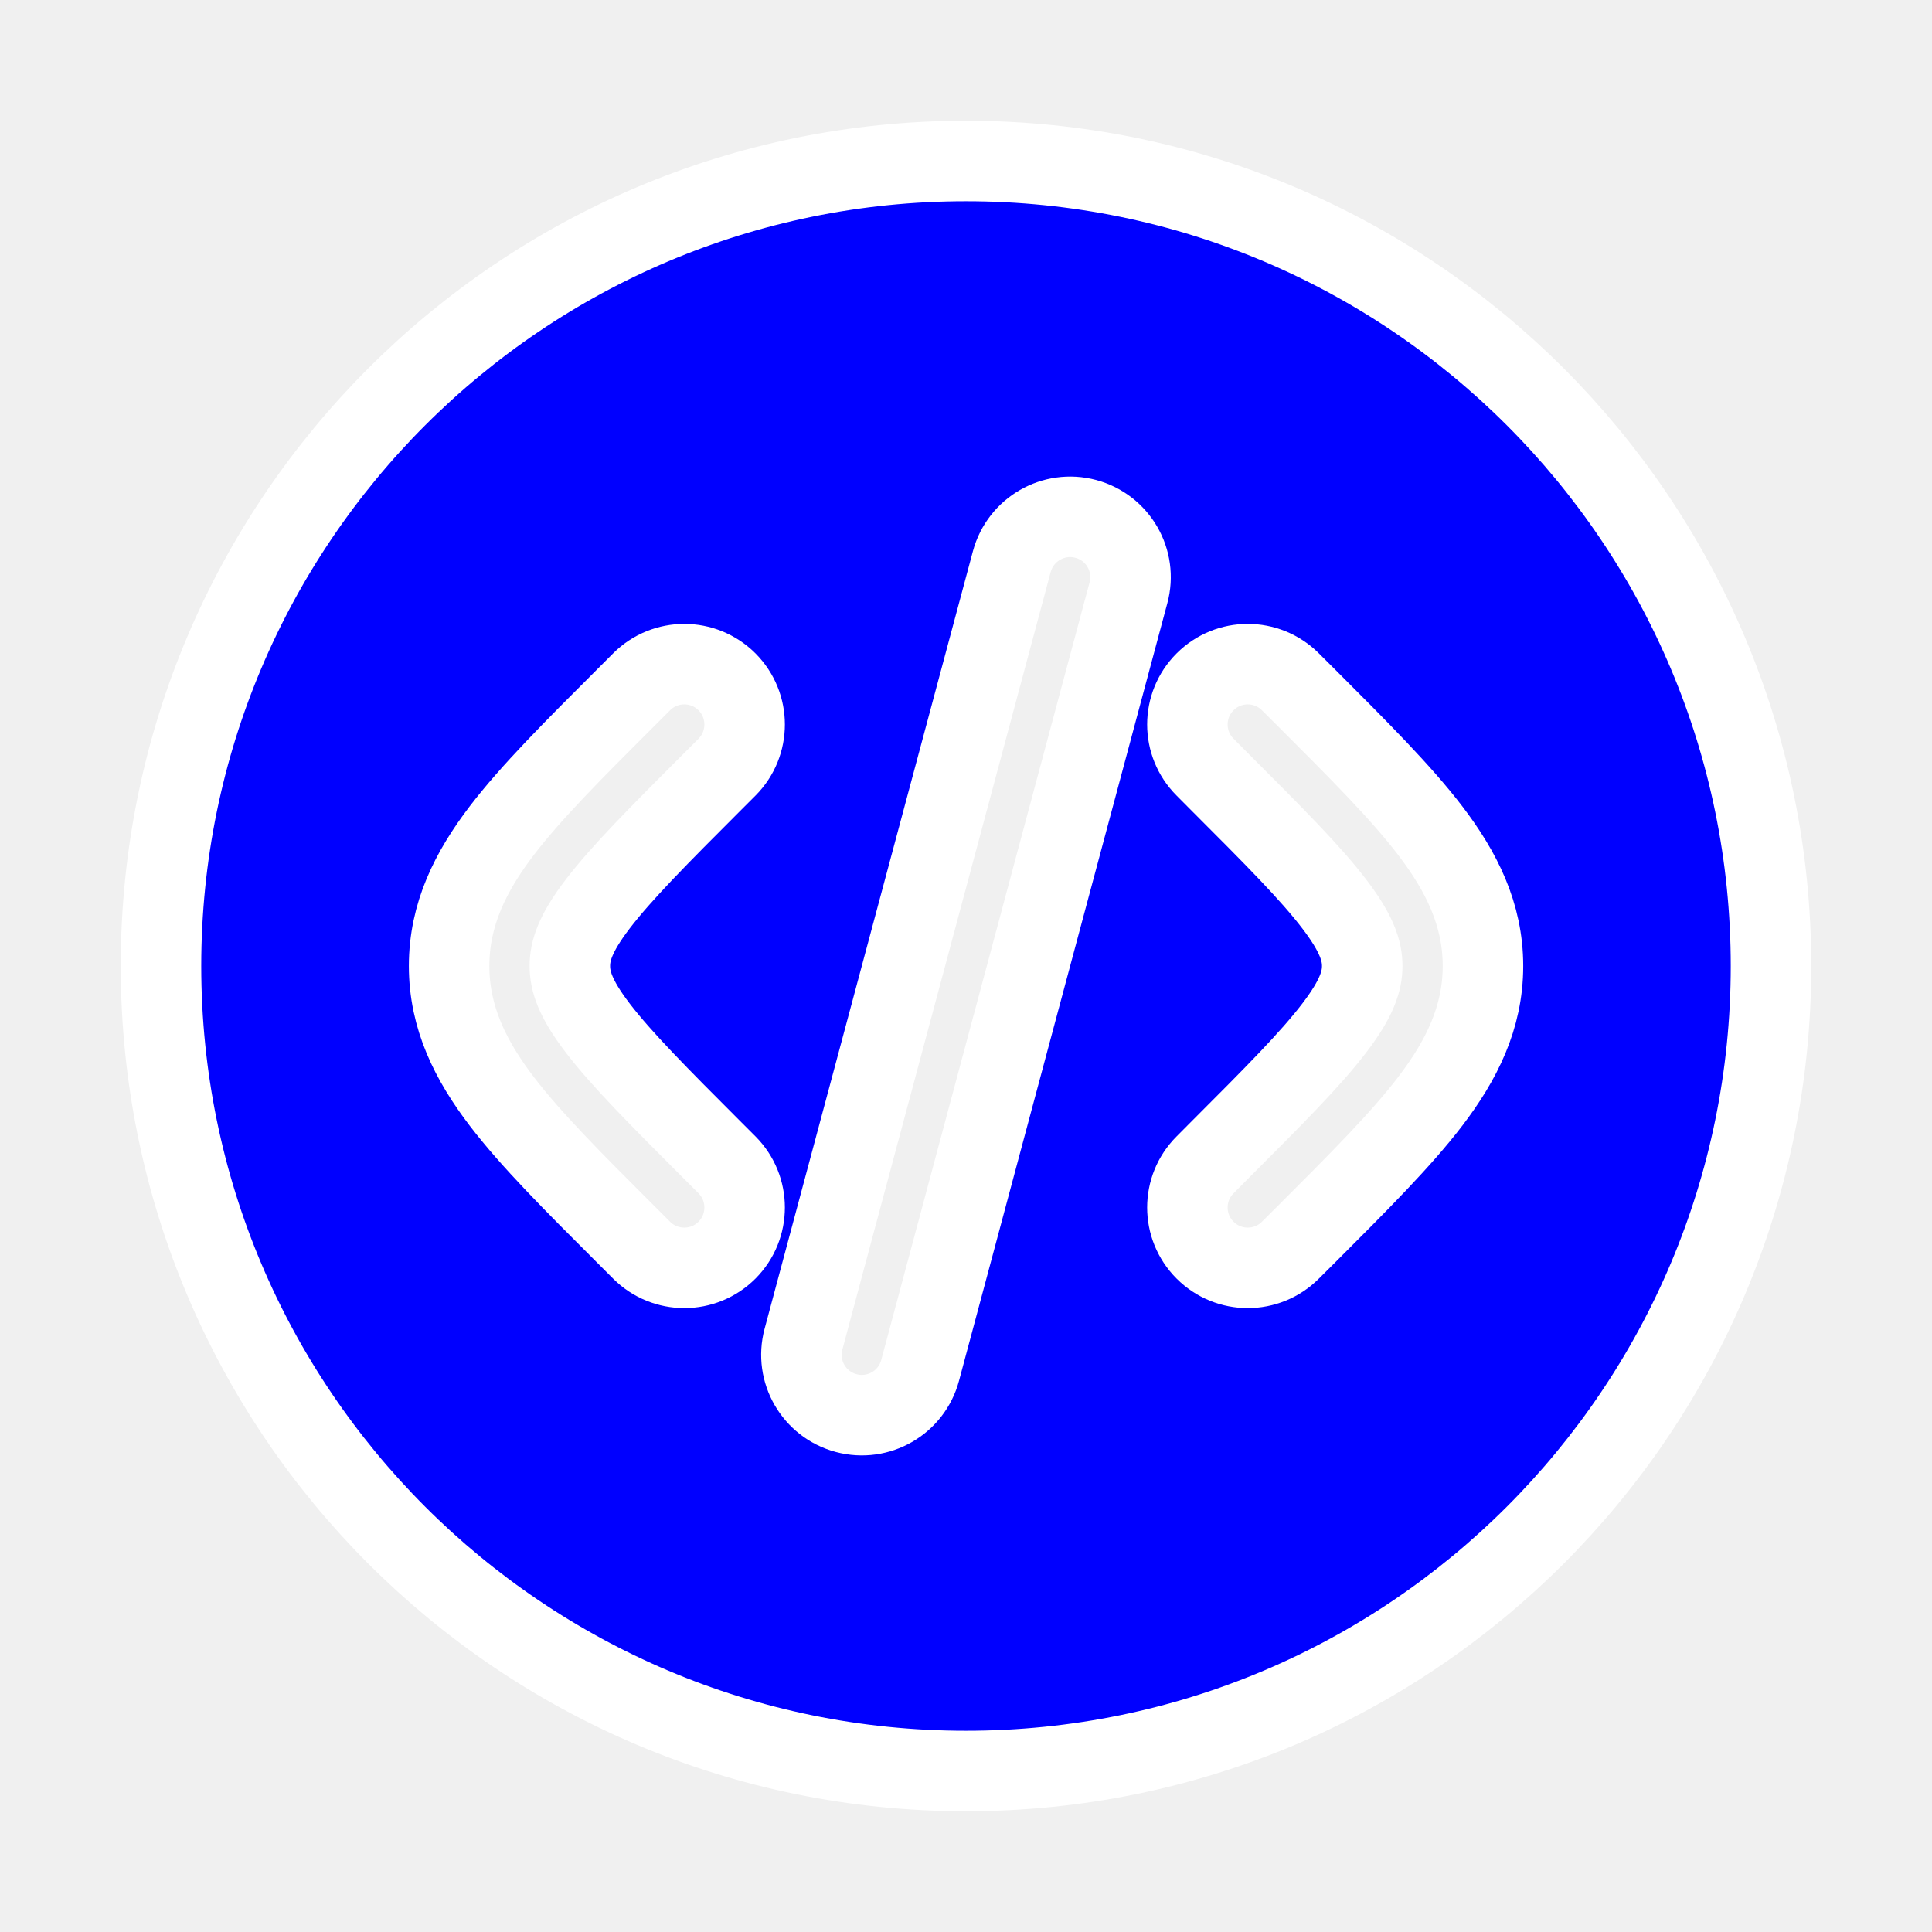
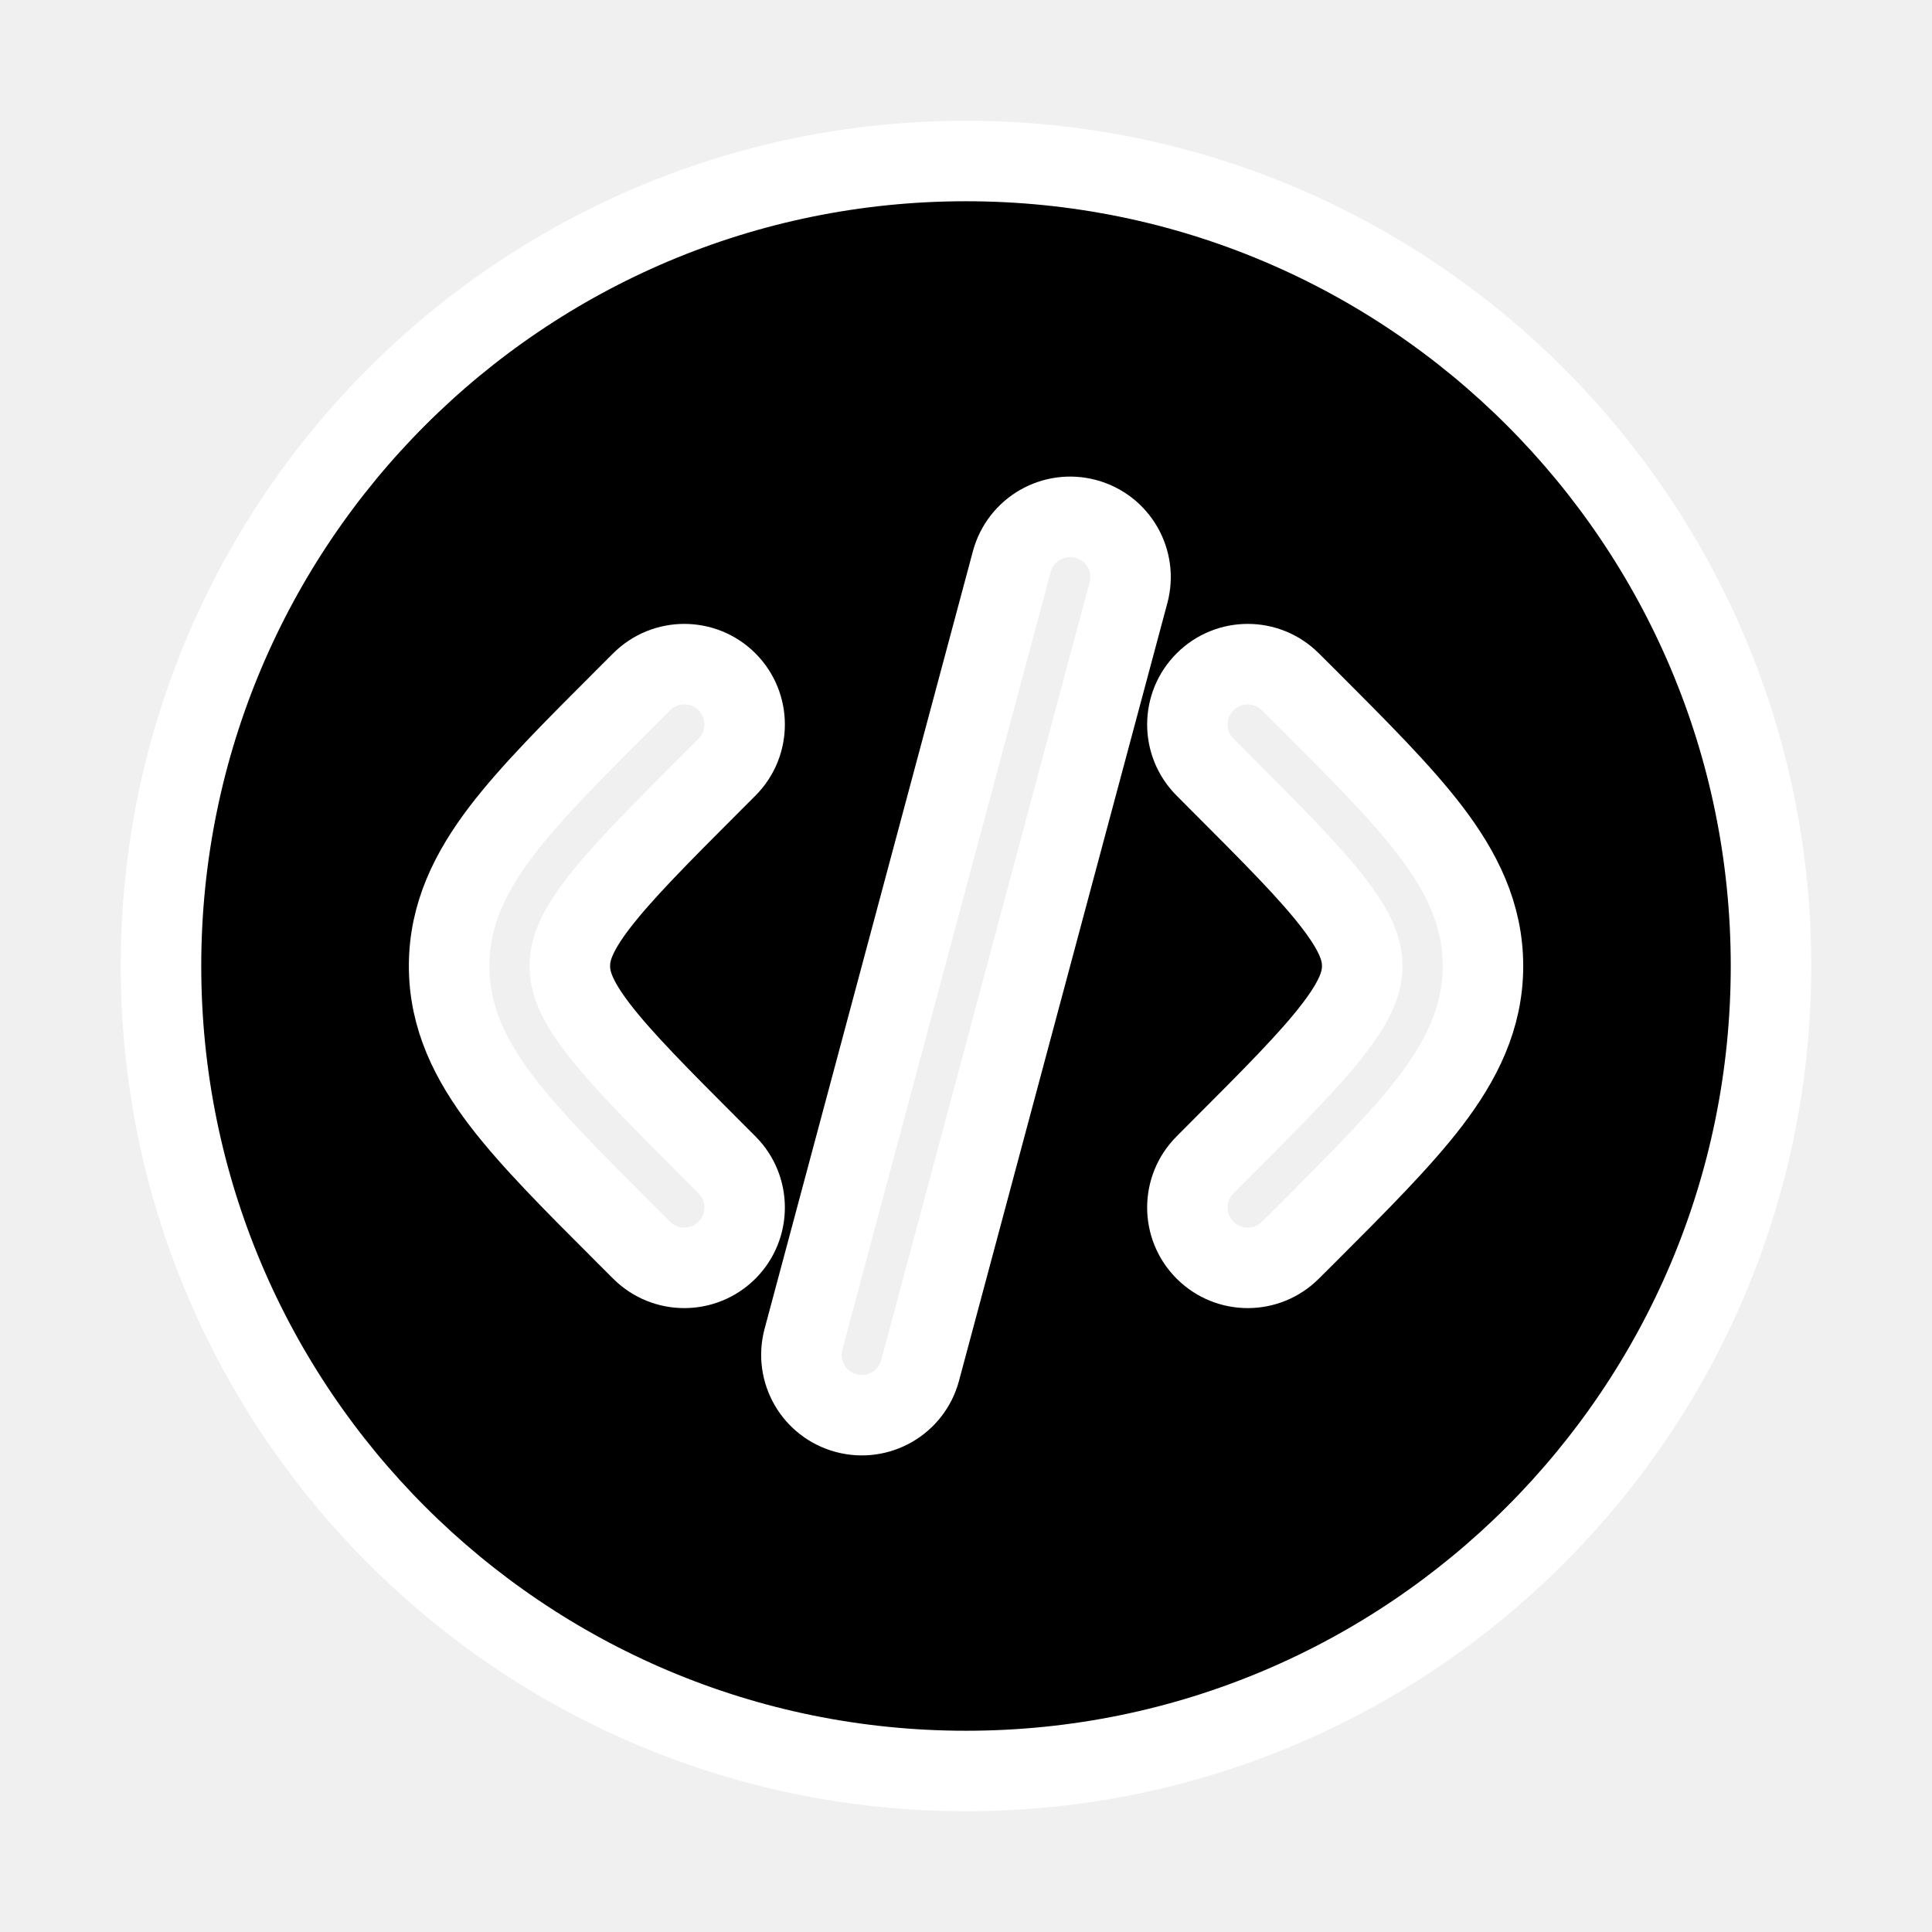
<svg xmlns="http://www.w3.org/2000/svg" width="800px" height="800px" viewBox="0 0 24 24" fill="none">
  <style>
    path {
-         fill: blue;
+         fill: black;
        stroke: white;
        stroke-width: 1px;
    }
</style>
  <path fill-rule="evenodd" clip-rule="evenodd" d="M22 12C22 17.523 17.523 22 12 22C6.477 22 2 17.523 2 12C2 6.477 6.477 2 12 2C17.523 2 22 6.477 22 12ZM13.488 6.446C13.888 6.553 14.126 6.964 14.018 7.364L11.43 17.024C11.323 17.424 10.912 17.661 10.512 17.554C10.111 17.447 9.874 17.036 9.981 16.636L12.569 6.976C12.677 6.576 13.088 6.339 13.488 6.446ZM14.97 8.47C15.263 8.177 15.737 8.177 16.03 8.47L16.239 8.678C16.874 9.313 17.404 9.843 17.768 10.32C18.152 10.824 18.422 11.356 18.422 12C18.422 12.644 18.152 13.176 17.768 13.68C17.404 14.157 16.874 14.687 16.239 15.322L16.03 15.53C15.737 15.823 15.263 15.823 14.97 15.53C14.677 15.237 14.677 14.763 14.97 14.47L15.141 14.298C15.823 13.616 16.28 13.157 16.575 12.77C16.858 12.4 16.922 12.184 16.922 12C16.922 11.816 16.858 11.6 16.575 11.23C16.28 10.843 15.823 10.384 15.141 9.702L14.97 9.53C14.677 9.237 14.677 8.763 14.97 8.47ZM7.97 8.47C8.263 8.177 8.738 8.177 9.031 8.47C9.323 8.763 9.323 9.237 9.031 9.53L8.859 9.702C8.177 10.384 7.721 10.843 7.425 11.23C7.142 11.6 7.079 11.816 7.079 12C7.079 12.184 7.142 12.4 7.425 12.77C7.721 13.157 8.177 13.616 8.859 14.298L9.031 14.47C9.323 14.763 9.323 15.237 9.031 15.53C8.738 15.823 8.263 15.823 7.97 15.53L7.762 15.322C7.126 14.687 6.596 14.157 6.232 13.68C5.848 13.176 5.579 12.644 5.579 12C5.579 11.356 5.848 10.824 6.232 10.32C6.596 9.843 7.126 9.313 7.762 8.678L7.97 8.47Z" fill="#1C274C" />
</svg>
